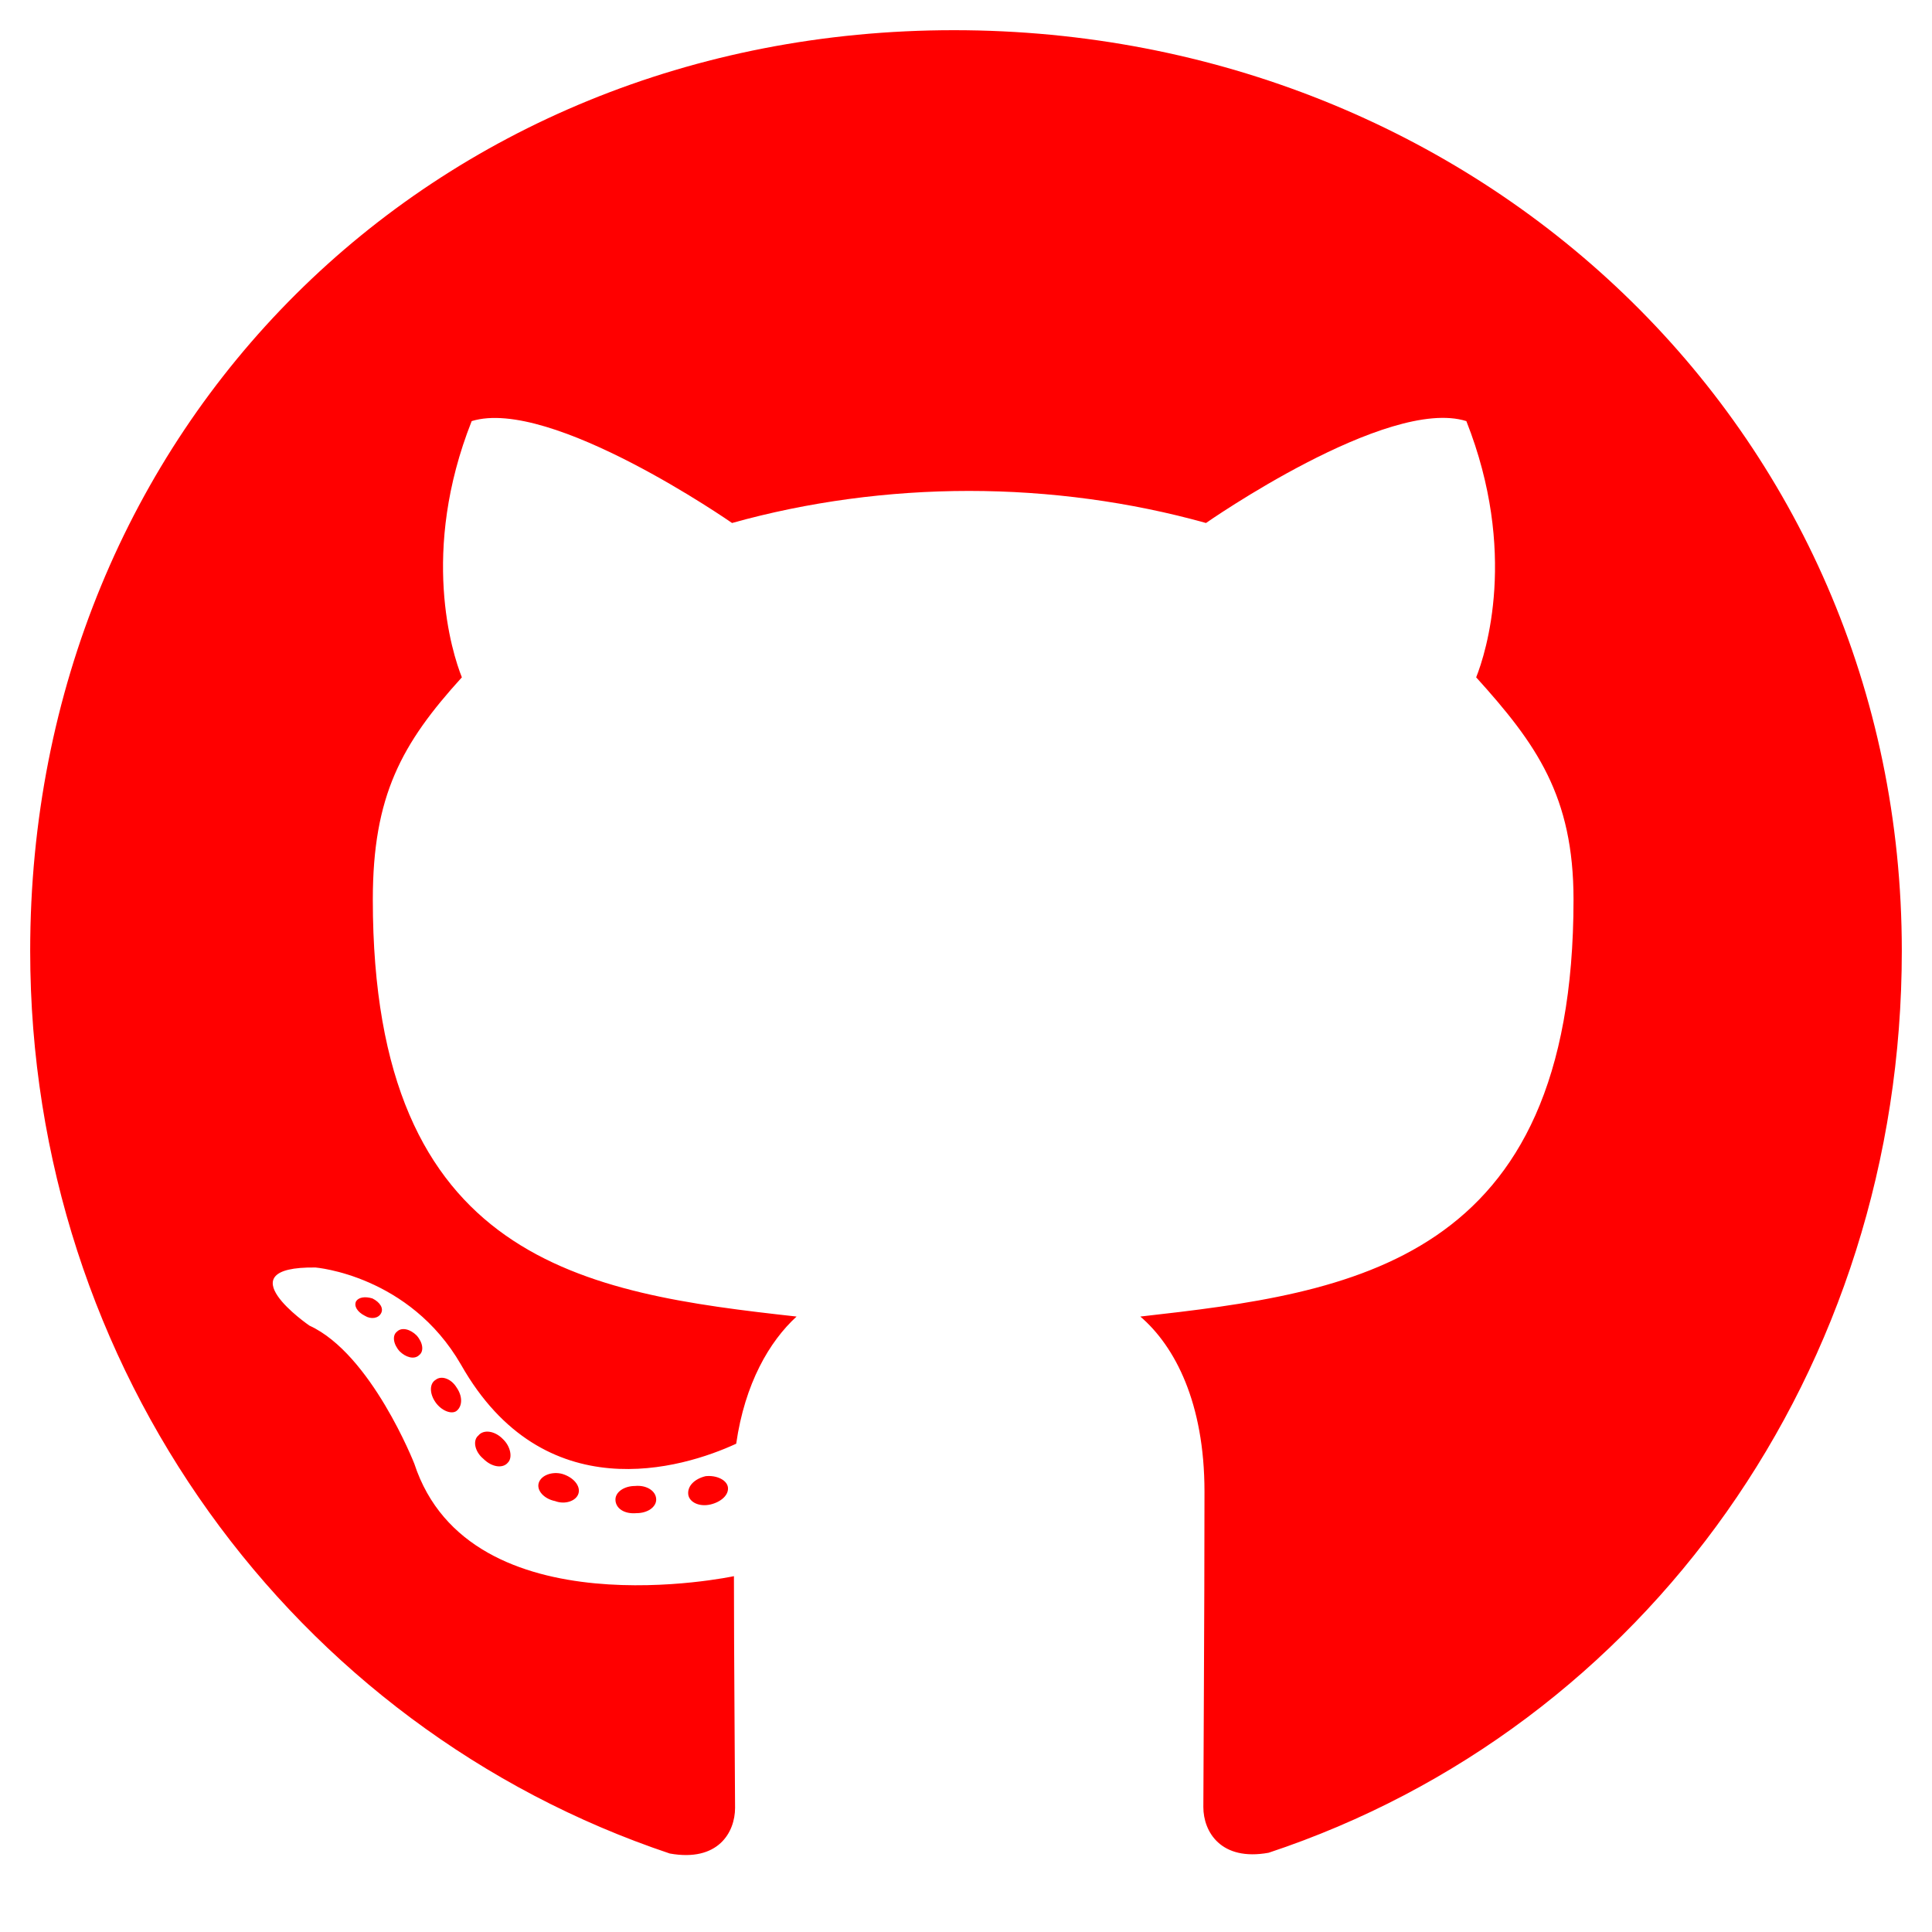
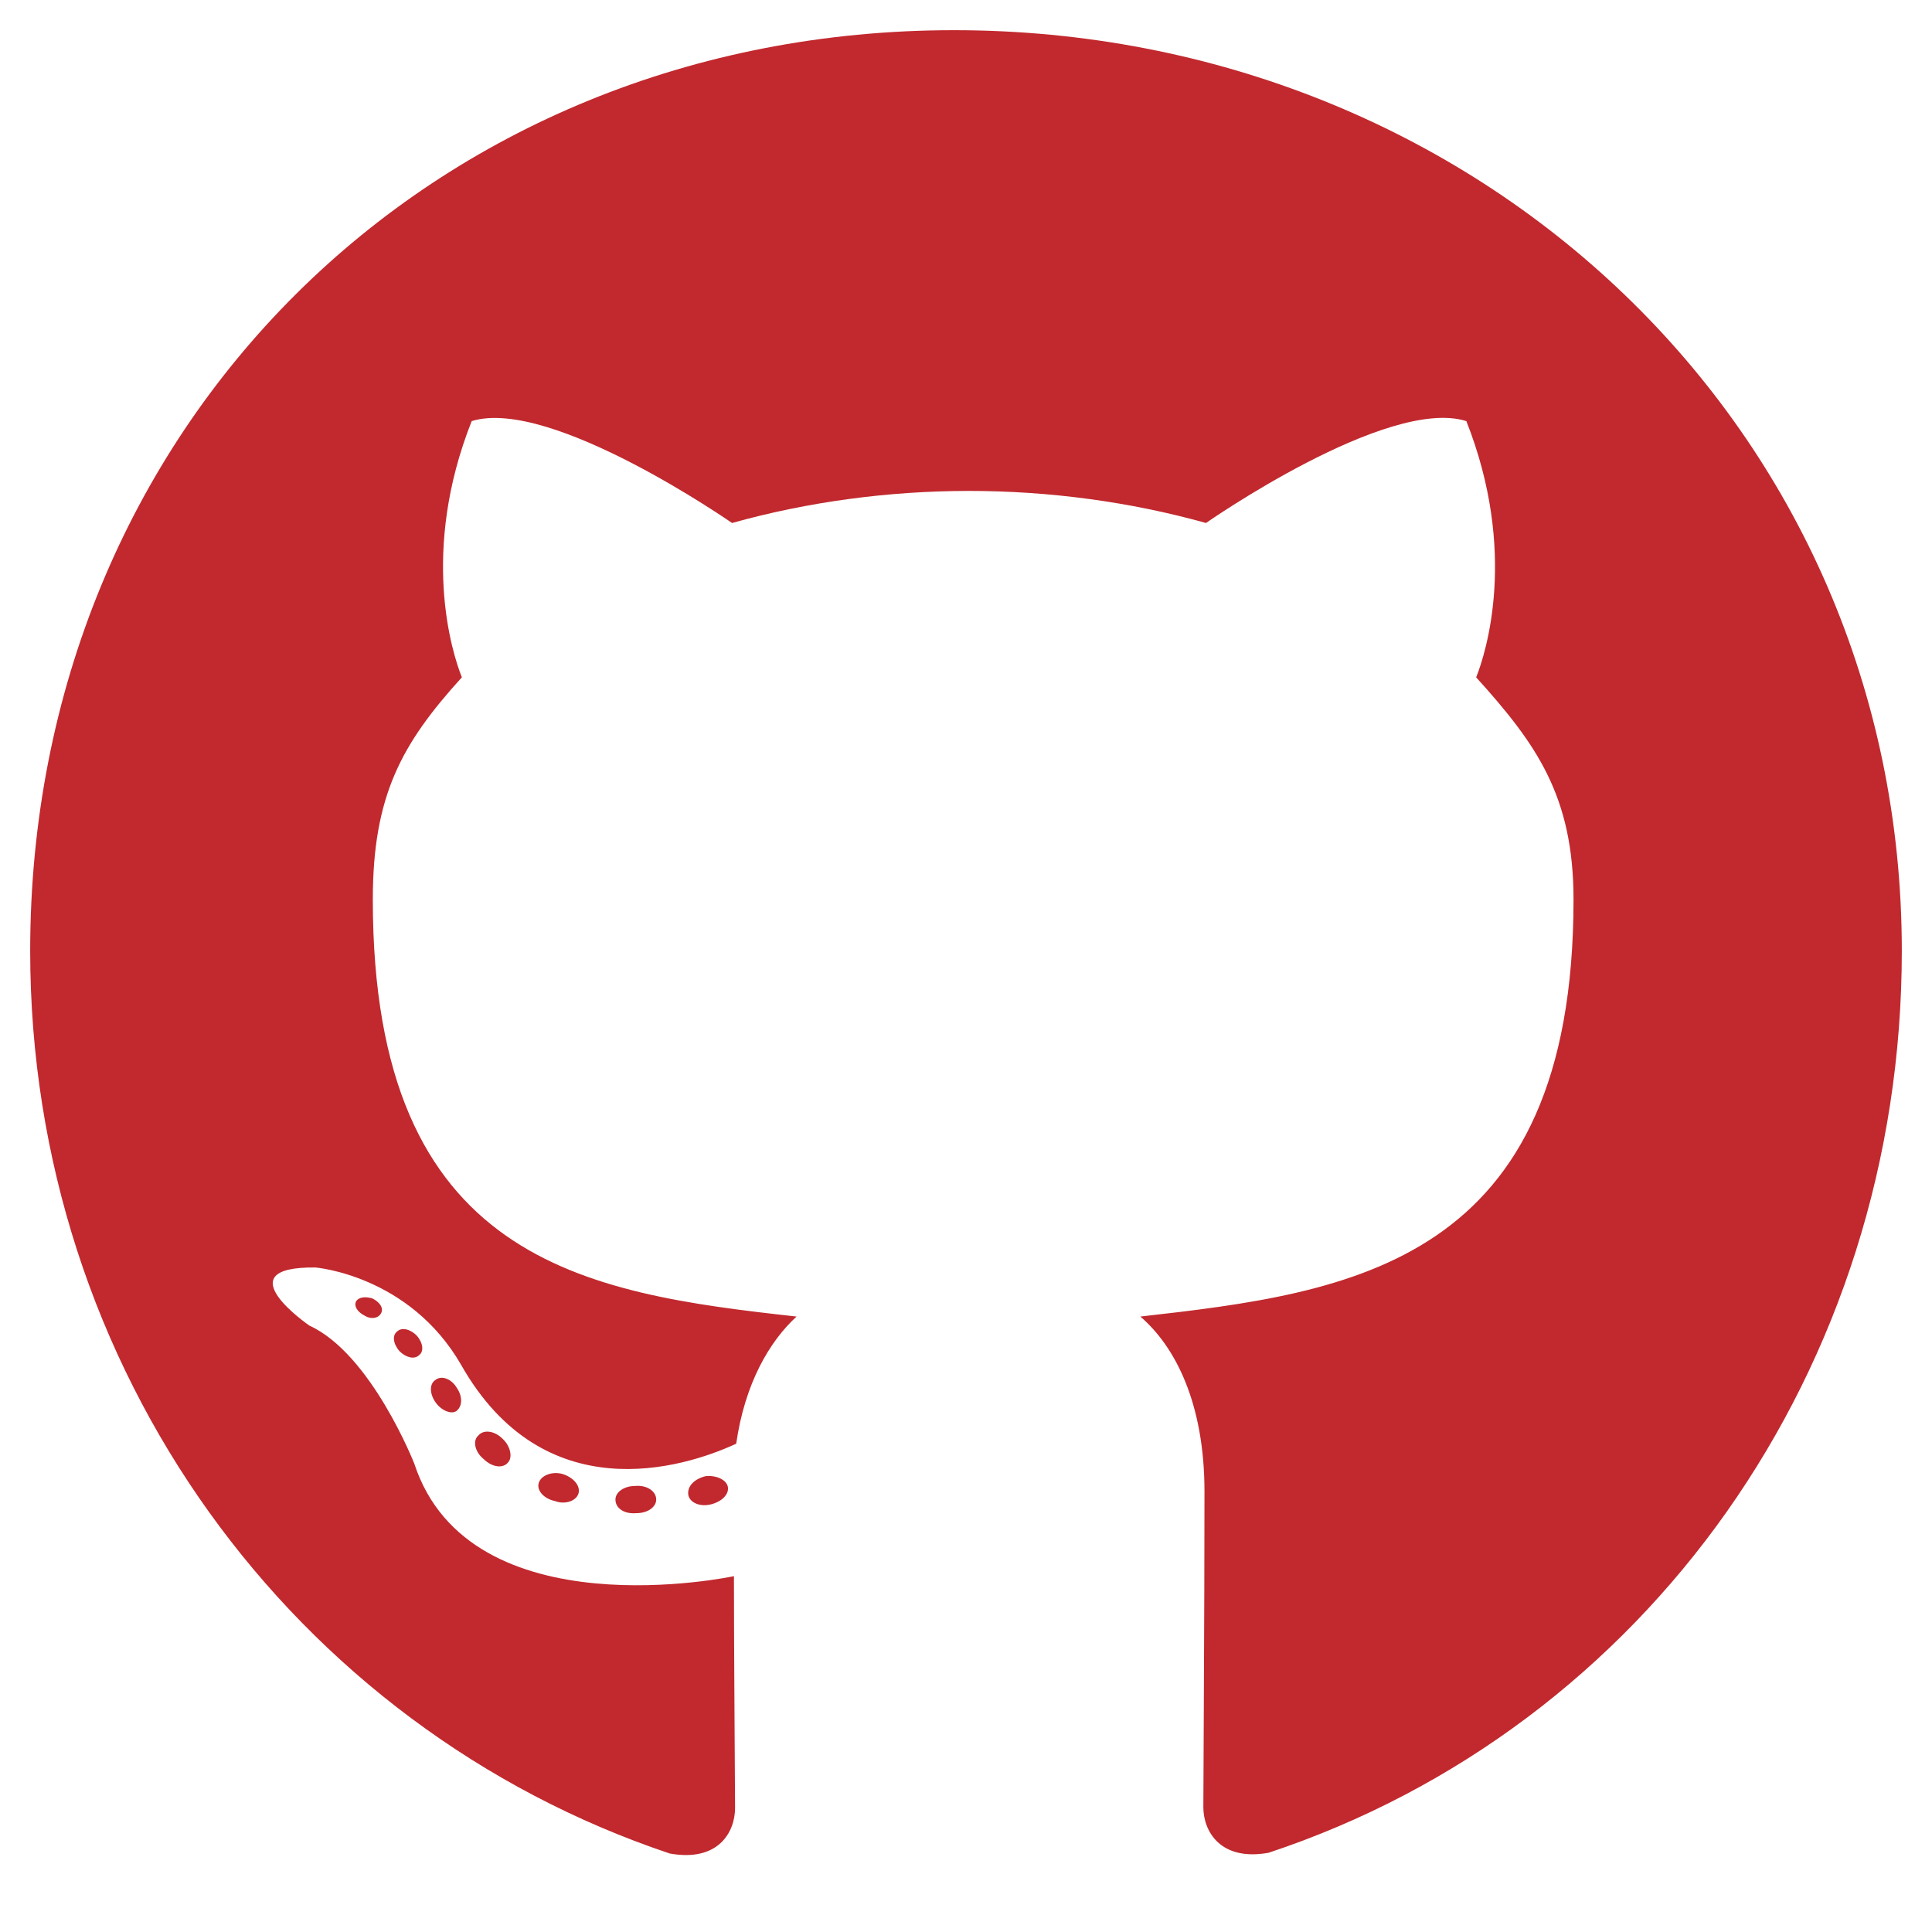
- <svg xmlns="http://www.w3.org/2000/svg" stroke="currentColor" fill="red" stroke-width="0" viewBox="0 0 496 512" height="1em" width="1em">
+ <svg xmlns="http://www.w3.org/2000/svg" stroke="currentColor" fill="#C1292E" stroke-width="0" viewBox="0 0 496 512" height="1em" width="1em">
  <path d="M165.9 397.4c0 2-2.3 3.6-5.2 3.6-3.3.3-5.6-1.3-5.6-3.6 0-2 2.3-3.6 5.2-3.6 3-.3 5.6 1.3 5.6 3.6zm-31.1-4.5c-.7 2 1.3 4.3 4.3 4.9 2.6 1 5.6 0 6.2-2s-1.3-4.3-4.3-5.2c-2.6-.7-5.5.3-6.2 2.3zm44.2-1.7c-2.9.7-4.9 2.6-4.6 4.9.3 2 2.9 3.3 5.9 2.6 2.9-.7 4.9-2.6 4.6-4.6-.3-1.9-3-3.2-5.9-2.9zM244.8 8C106.1 8 0 113.3 0 252c0 110.9 69.8 205.8 169.5 239.2 12.8 2.3 17.3-5.6 17.3-12.1 0-6.2-.3-40.4-.3-61.4 0 0-70 15-84.7-29.8 0 0-11.4-29.1-27.8-36.6 0 0-22.9-15.7 1.6-15.4 0 0 24.9 2 38.6 25.8 21.9 38.6 58.6 27.5 72.9 20.9 2.3-16 8.8-27.1 16-33.7-55.9-6.2-112.3-14.3-112.3-110.5 0-27.5 7.6-41.3 23.6-58.9-2.6-6.5-11.1-33.3 2.6-67.9 20.9-6.5 69 27 69 27 20-5.6 41.5-8.5 62.8-8.5s42.8 2.9 62.8 8.5c0 0 48.1-33.6 69-27 13.7 34.7 5.2 61.4 2.6 67.9 16 17.7 25.8 31.5 25.8 58.9 0 96.5-58.9 104.2-114.8 110.5 9.2 7.9 17 22.9 17 46.4 0 33.7-.3 75.4-.3 83.6 0 6.5 4.6 14.4 17.3 12.1C428.2 457.8 496 362.9 496 252 496 113.3 383.5 8 244.8 8zM97.2 352.9c-1.3 1-1 3.3.7 5.2 1.6 1.6 3.9 2.3 5.2 1 1.3-1 1-3.3-.7-5.2-1.6-1.6-3.9-2.3-5.2-1zm-10.8-8.1c-.7 1.3.3 2.9 2.3 3.9 1.6 1 3.6.7 4.3-.7.7-1.3-.3-2.9-2.3-3.9-2-.6-3.6-.3-4.3.7zm32.4 35.6c-1.6 1.3-1 4.3 1.3 6.2 2.3 2.3 5.2 2.6 6.5 1 1.3-1.3.7-4.3-1.3-6.2-2.2-2.3-5.2-2.6-6.5-1zm-11.4-14.7c-1.6 1-1.6 3.6 0 5.9 1.6 2.3 4.3 3.3 5.6 2.3 1.6-1.3 1.6-3.9 0-6.2-1.4-2.3-4-3.3-5.6-2z">
    </path>
</svg>
